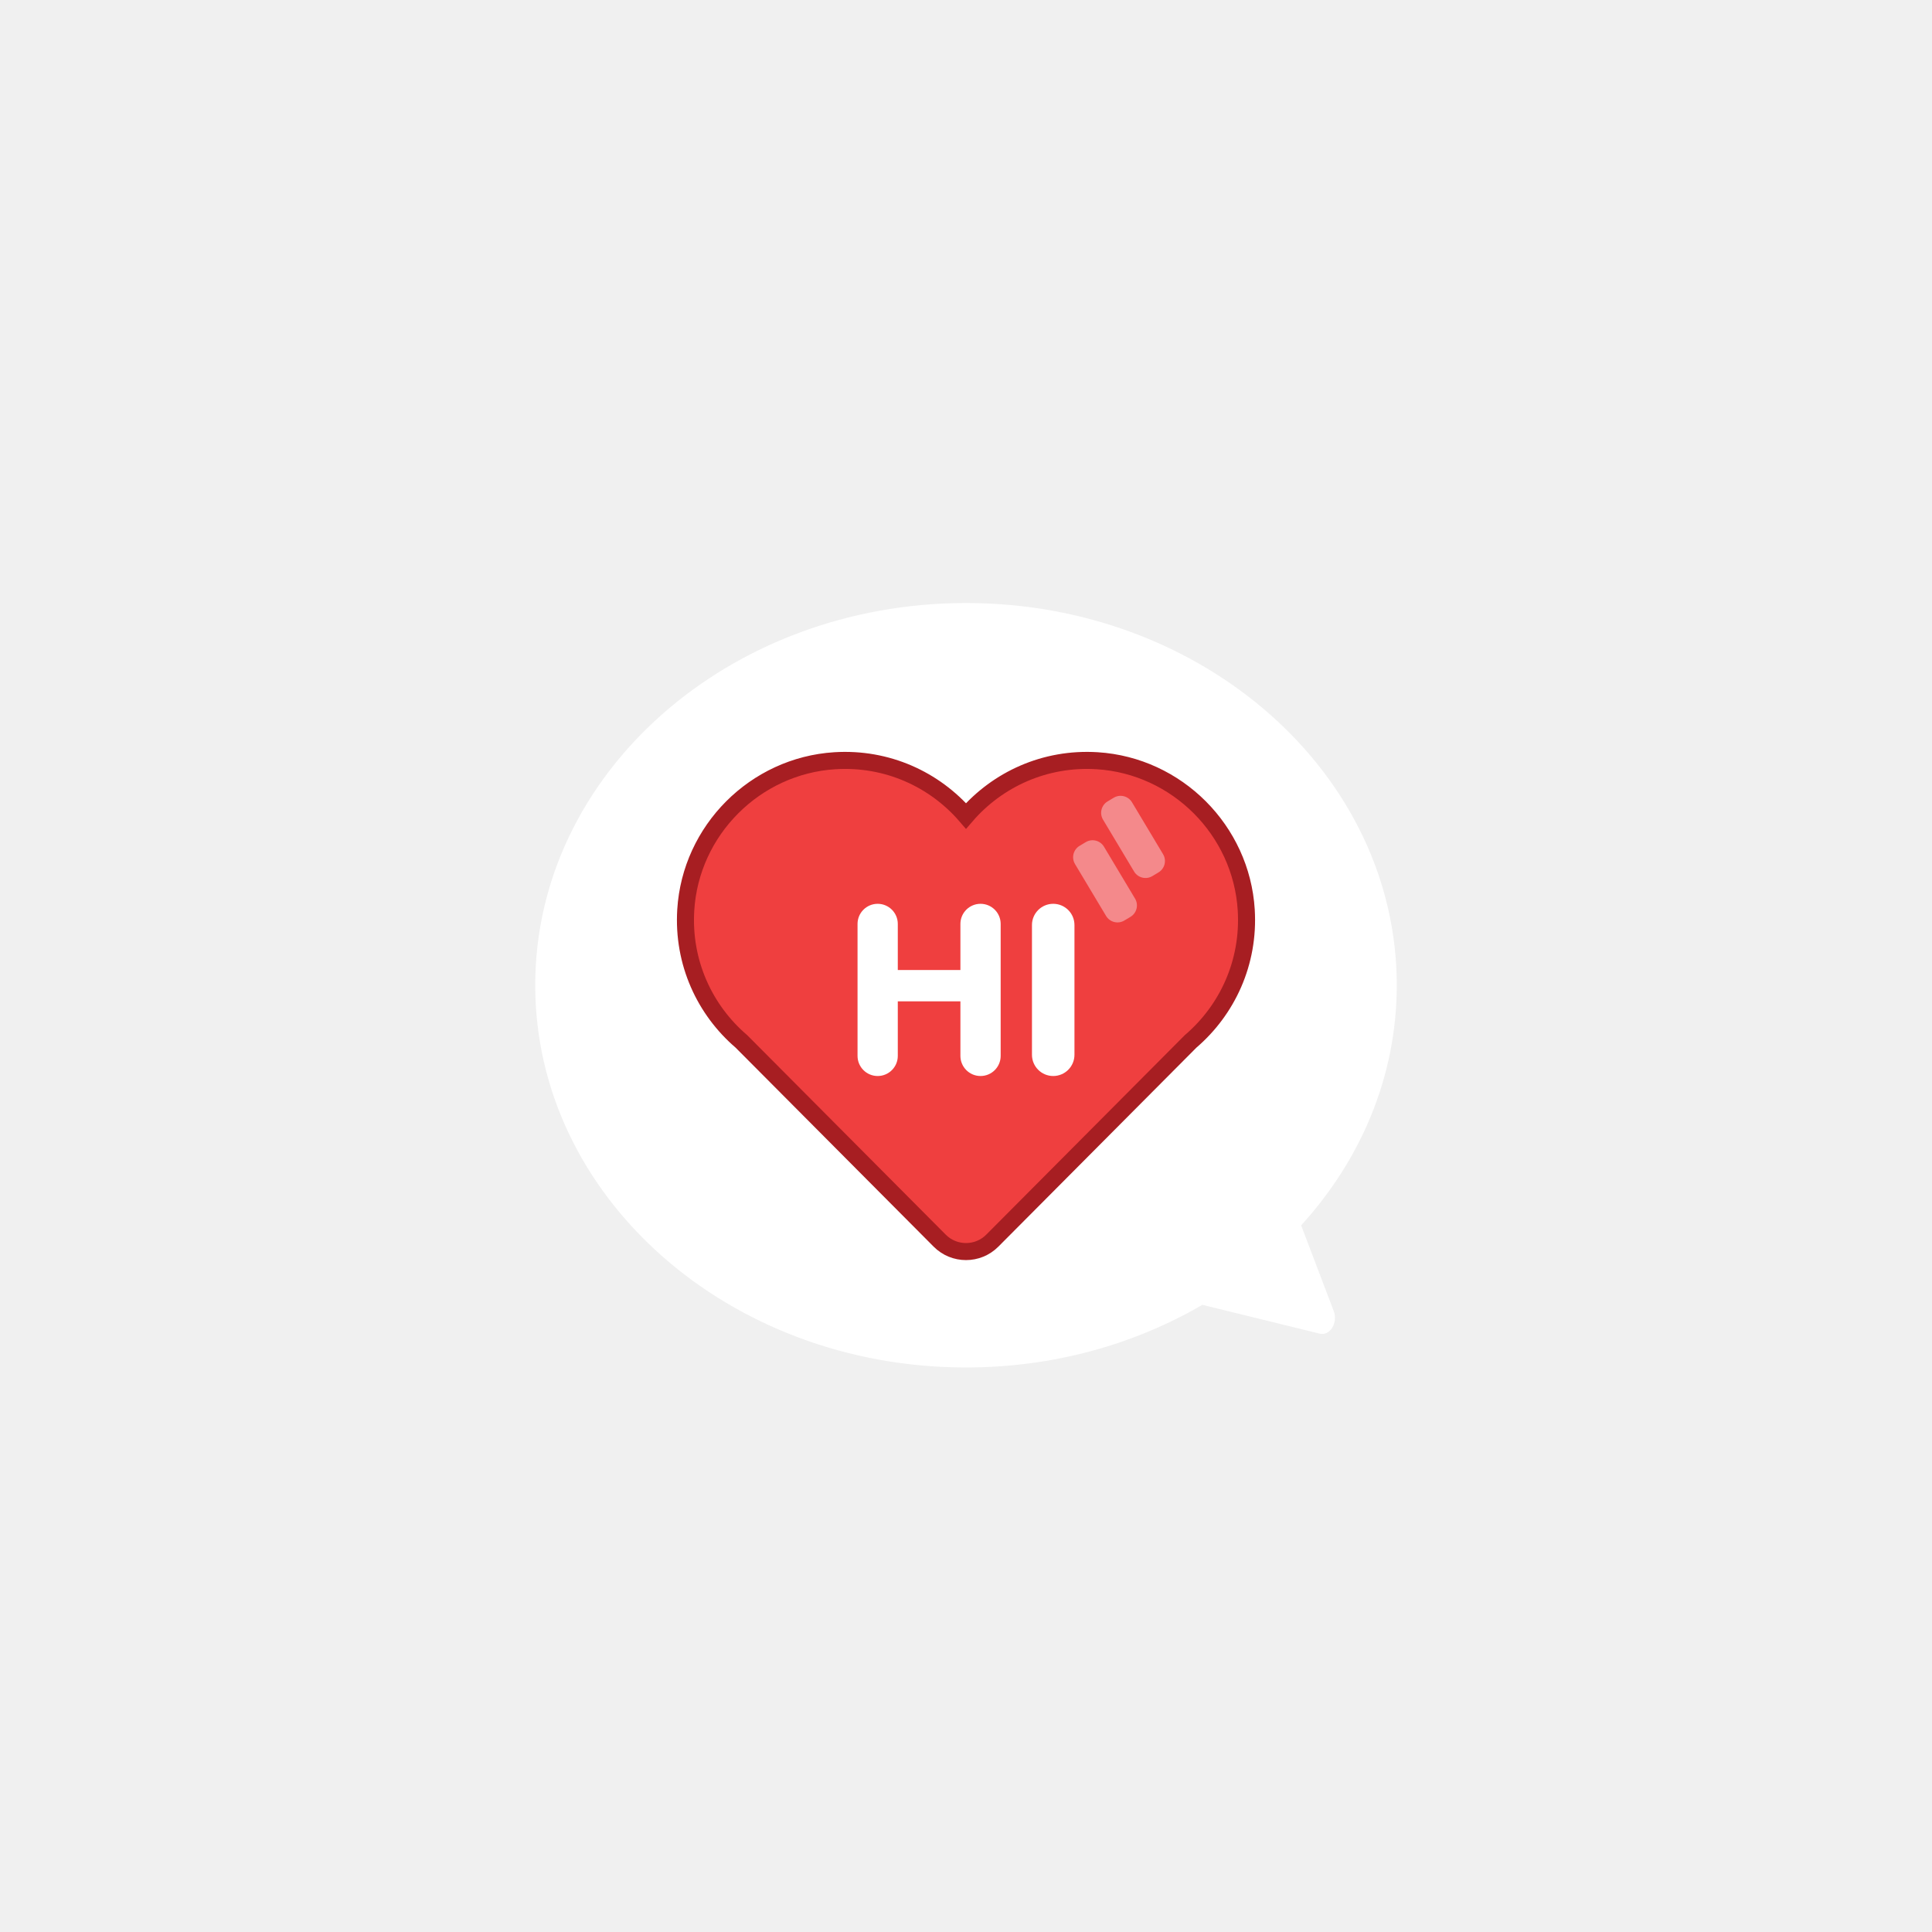
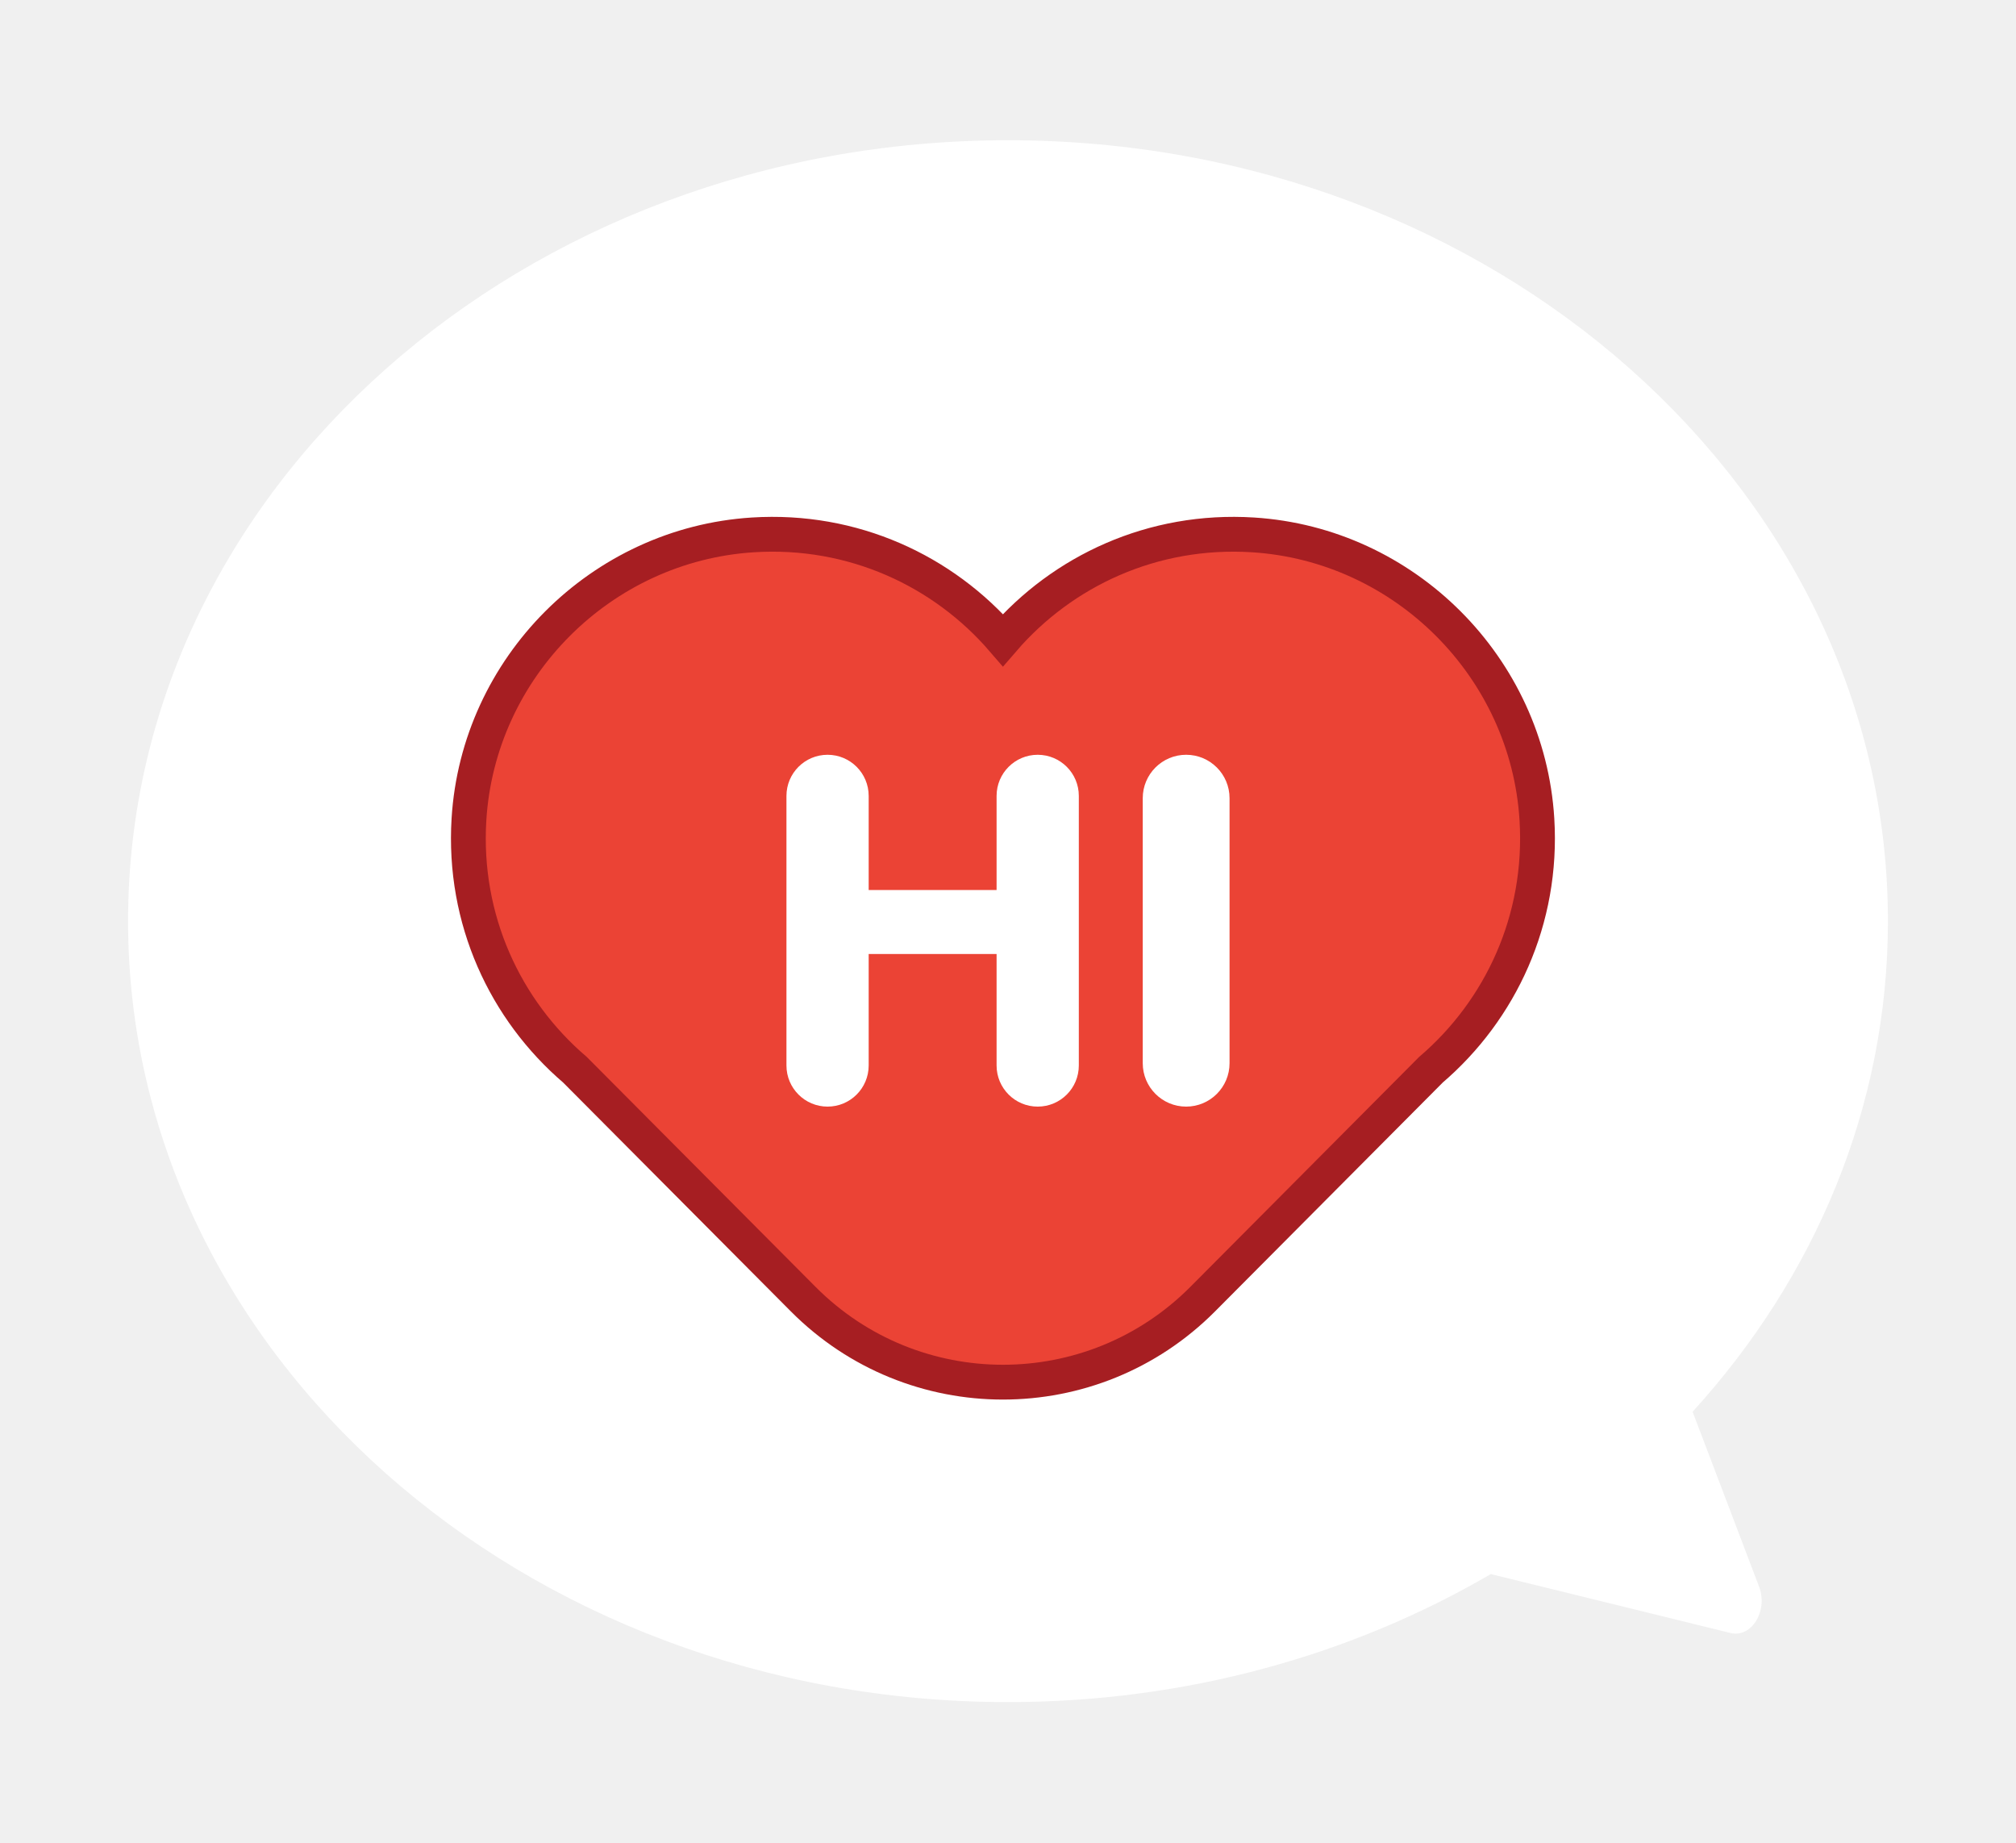
- <svg xmlns="http://www.w3.org/2000/svg" id="Layer_1" viewBox="0 0 566.929 566.929">
+ <svg xmlns="http://www.w3.org/2000/svg" id="Layer_1" viewBox="0 0 289.607 264.604">
  <defs>
-     <style>.cls-1{fill:#ef3f3f;stroke:#a71e22;stroke-miterlimit:10;stroke-width:5px;}.cls-2{fill:#fff;}.cls-3{fill:#f4898b;}</style>
+     <style>.cls-1{fill:#fff;}.cls-2{fill:#eb4335;stroke:#a61e22;stroke-miterlimit:10;stroke-width:5px;}</style>
  </defs>
-   <path class="cls-2" d="M381.809,359.57c17.546-19.257,28.06-43.766,28.06-70.458,0-61.944-56.593-112.16-126.404-112.16s-126.405,50.216-126.405,112.16,56.593,112.161,126.405,112.161c25.615,0,49.445-6.767,69.358-18.387l34.423,8.46c3.03.745,5.442-3.162,4.112-6.66l-9.549-25.116Z" />
-   <path class="cls-1" d="M291.19,364.053l58.183-58.467c10.732-9.182,17.274-23.12,16.326-38.557-1.437-23.396-20.341-42.327-43.734-43.799-15.401-.969-29.305,5.526-38.501,16.195-9.196-10.669-23.1-17.164-38.502-16.195-23.393,1.472-42.297,20.404-43.733,43.8-.948,15.437,5.594,29.375,16.326,38.556l58.185,58.467c4.26,4.281,11.189,4.281,15.45,0Z" />
-   <path class="cls-2" d="M276.387,284.64h5.438v-13.519c0-3.262,2.644-5.906,5.906-5.906h.001c3.262,0,5.906,2.644,5.906,5.906v38.72c0,3.262-2.644,5.906-5.906,5.906h-.001c-3.262,0-5.906-2.644-5.906-5.906v-16.012h-18.375v16.012c0,3.262-2.644,5.906-5.906,5.906h0c-3.262,0-5.906-2.644-5.906-5.906v-38.72c0-3.262,2.644-5.906,5.906-5.906h0c3.262,0,5.906,2.644,5.906,5.906v13.519h12.937" />
-   <path class="cls-2" d="M309.056,315.747h0c-3.443,0-6.235-2.791-6.235-6.235v-38.063c0-3.443,2.791-6.235,6.235-6.235h0c3.443,0,6.235,2.791,6.235,6.235v38.063c0,3.443-2.791,6.235-6.235,6.235Z" />
-   <rect class="cls-3" x="319.709" y="240.63" width="25.55" height="9.91" rx="3.904" ry="3.904" transform="translate(372.394 -165.833) rotate(59.09)" />
-   <rect class="cls-3" x="311.489" y="253.666" width="25.55" height="9.91" rx="3.904" ry="3.904" transform="translate(379.581 -152.441) rotate(59.09)" />
+   <path class="cls-1" d="M243.148,202.76c17.546-19.257,28.06-43.766,28.06-70.458,0-61.944-56.593-112.16-126.404-112.16S18.399,70.358,18.399,132.302s56.593,112.161,126.405,112.161c25.615,0,49.445-6.767,69.358-18.387l34.423,8.46c3.03.745,5.442-3.162,4.112-6.66l-9.549-25.116Z" />
+   <path class="cls-2" d="M172.772,186.588l32.783-32.943c10.011-8.565,16.113-21.566,15.229-35.966-1.34-21.823-18.974-39.483-40.795-40.856-14.366-.904-27.335,5.155-35.913,15.106-8.578-9.952-21.547-16.011-35.914-15.106-21.821,1.373-39.454,19.033-40.794,40.856-.884,14.4,5.218,27.4,15.229,35.965l32.785,32.943c15.826,15.902,41.566,15.902,57.391,0Z" />
+   <path class="cls-1" d="M137.726,127.83h5.438v-13.519c0-3.262,2.644-5.906,5.906-5.906h.001c3.262,0,5.906,2.644,5.906,5.906v38.72c0,3.262-2.644,5.906-5.906,5.906h-.001c-3.262,0-5.906-2.644-5.906-5.906v-16.012h-18.375v16.012c0,3.262-2.644,5.906-5.906,5.906h0c-3.262,0-5.906-2.644-5.906-5.906v-38.72c0-3.262,2.644-5.906,5.906-5.906h0c3.262,0,5.906,2.644,5.906,5.906v13.519h12.937" />
+   <path class="cls-1" d="M170.395,158.937h0c-3.443,0-6.235-2.791-6.235-6.235v-38.063c0-3.443,2.791-6.235,6.235-6.235h0c3.443,0,6.235,2.791,6.235,6.235v38.063c0,3.443-2.791,6.235-6.235,6.235Z" />
</svg>
